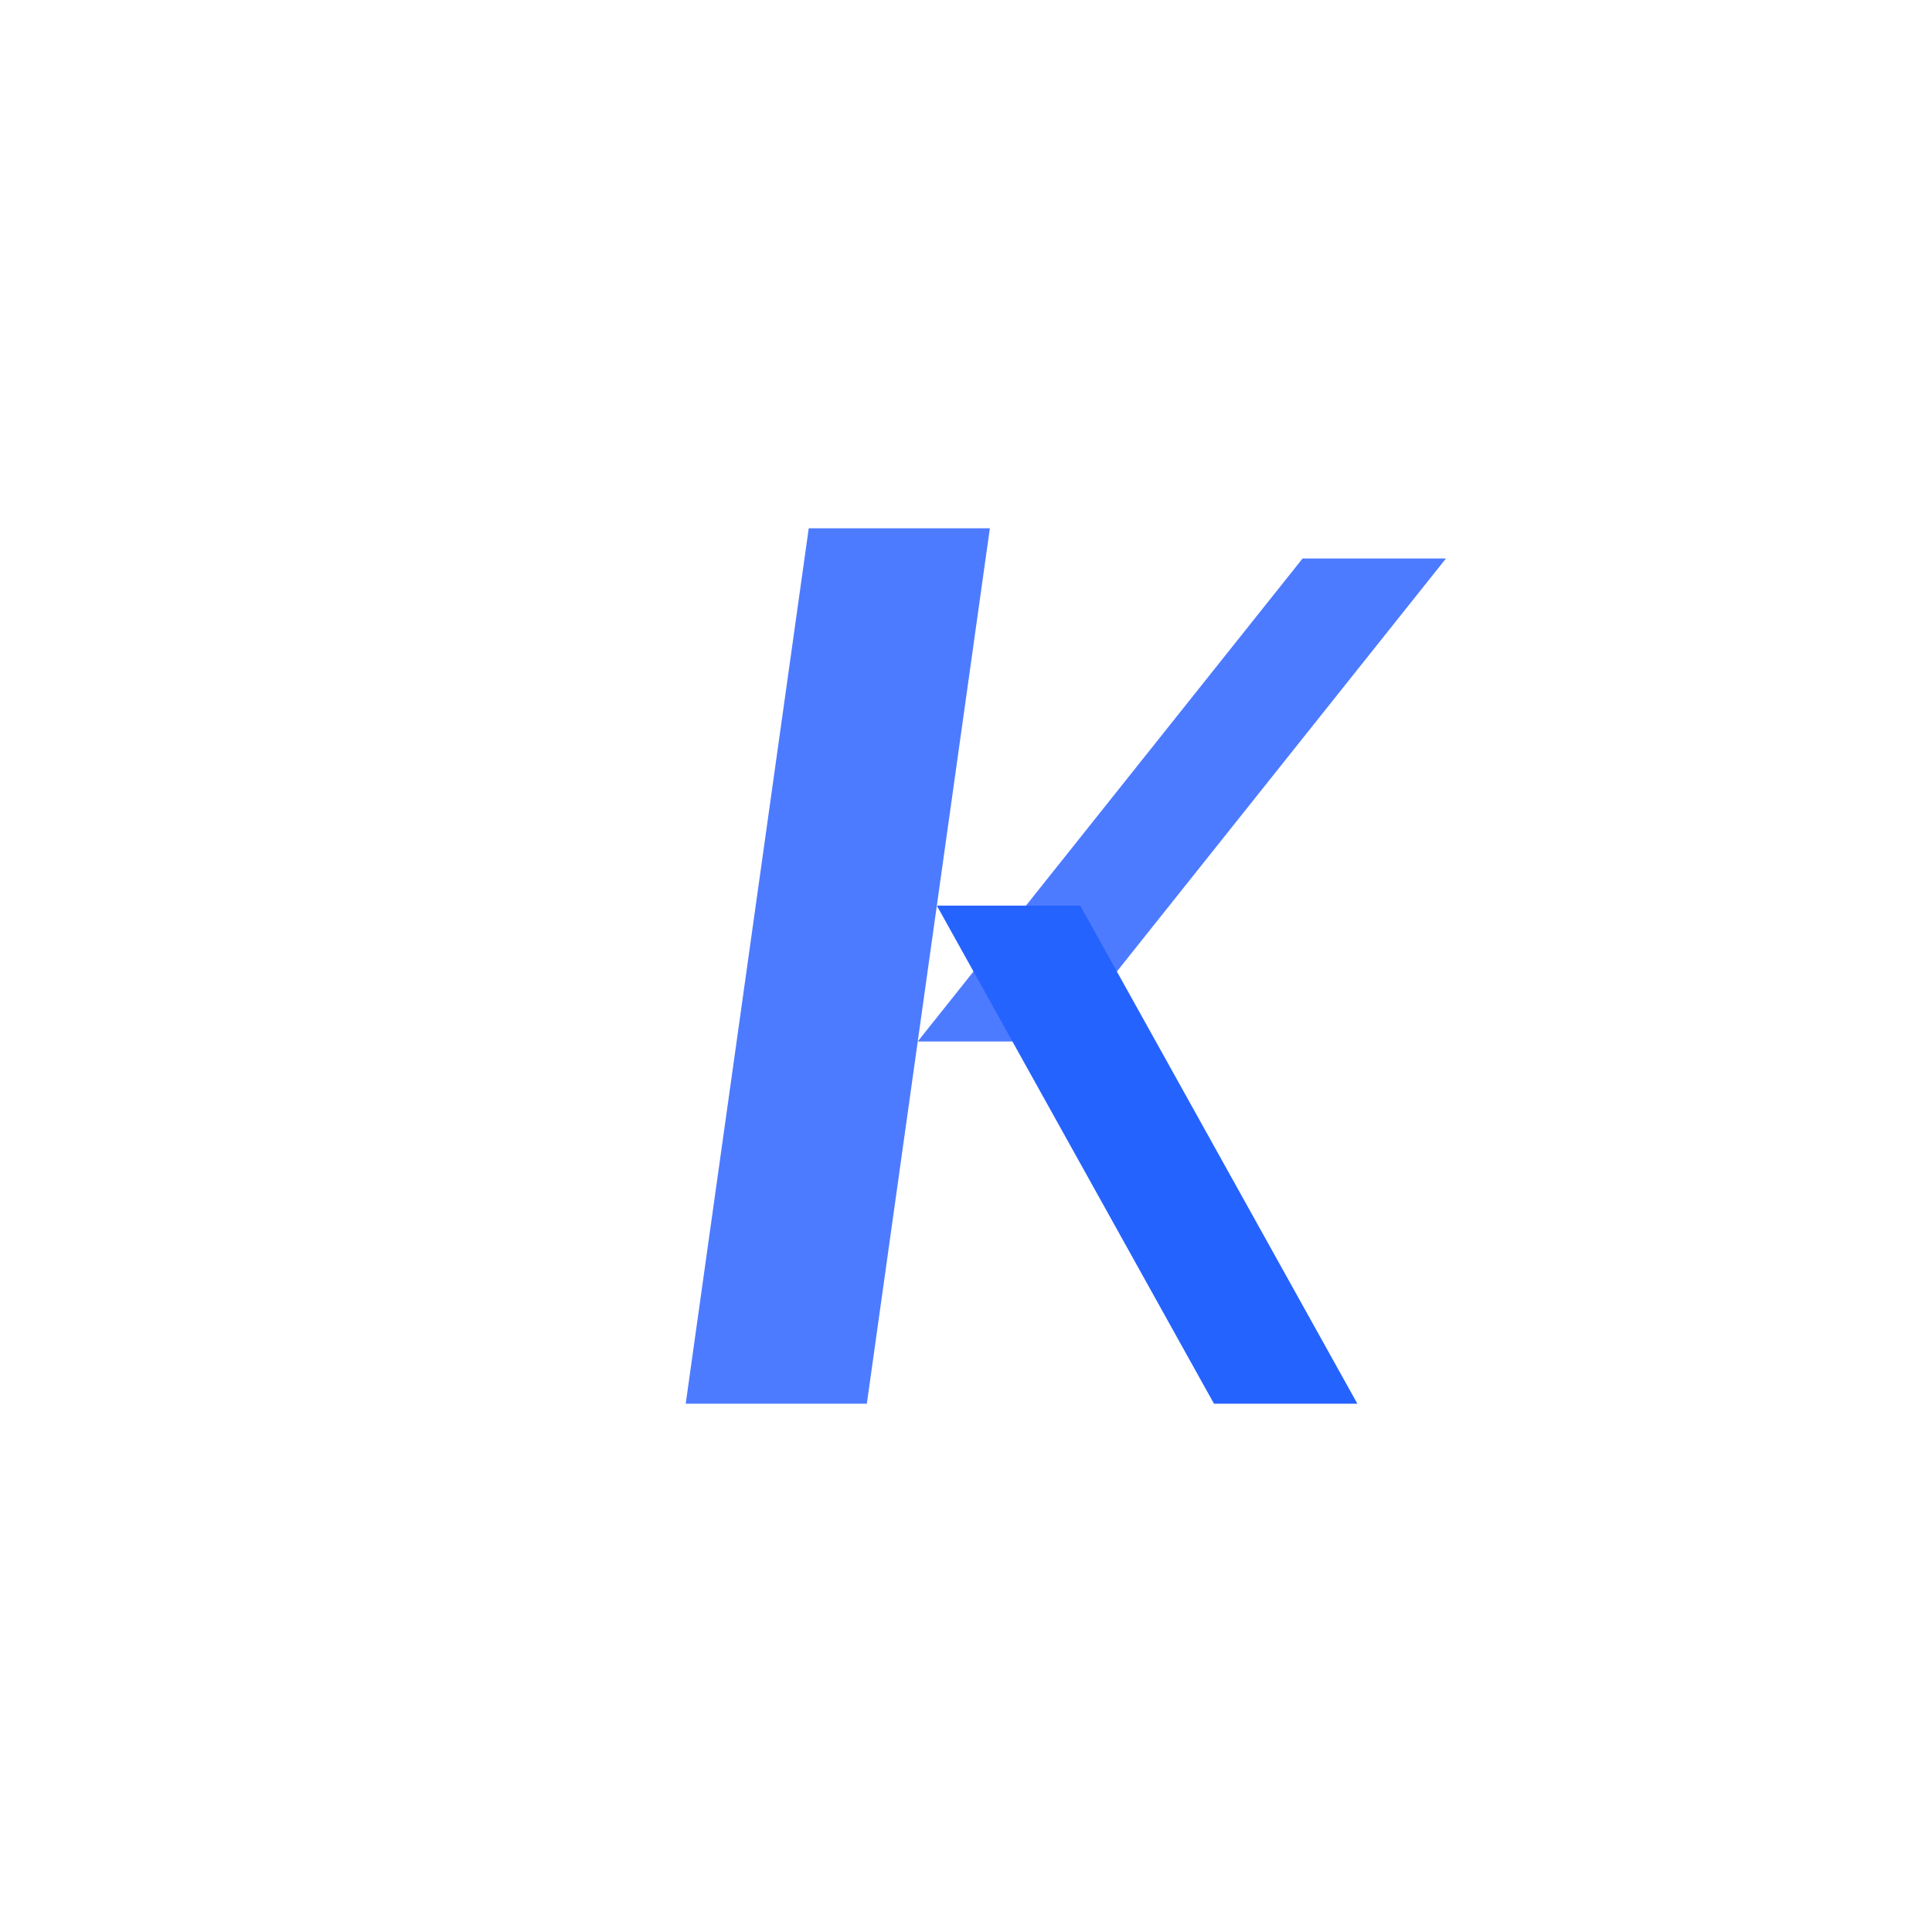
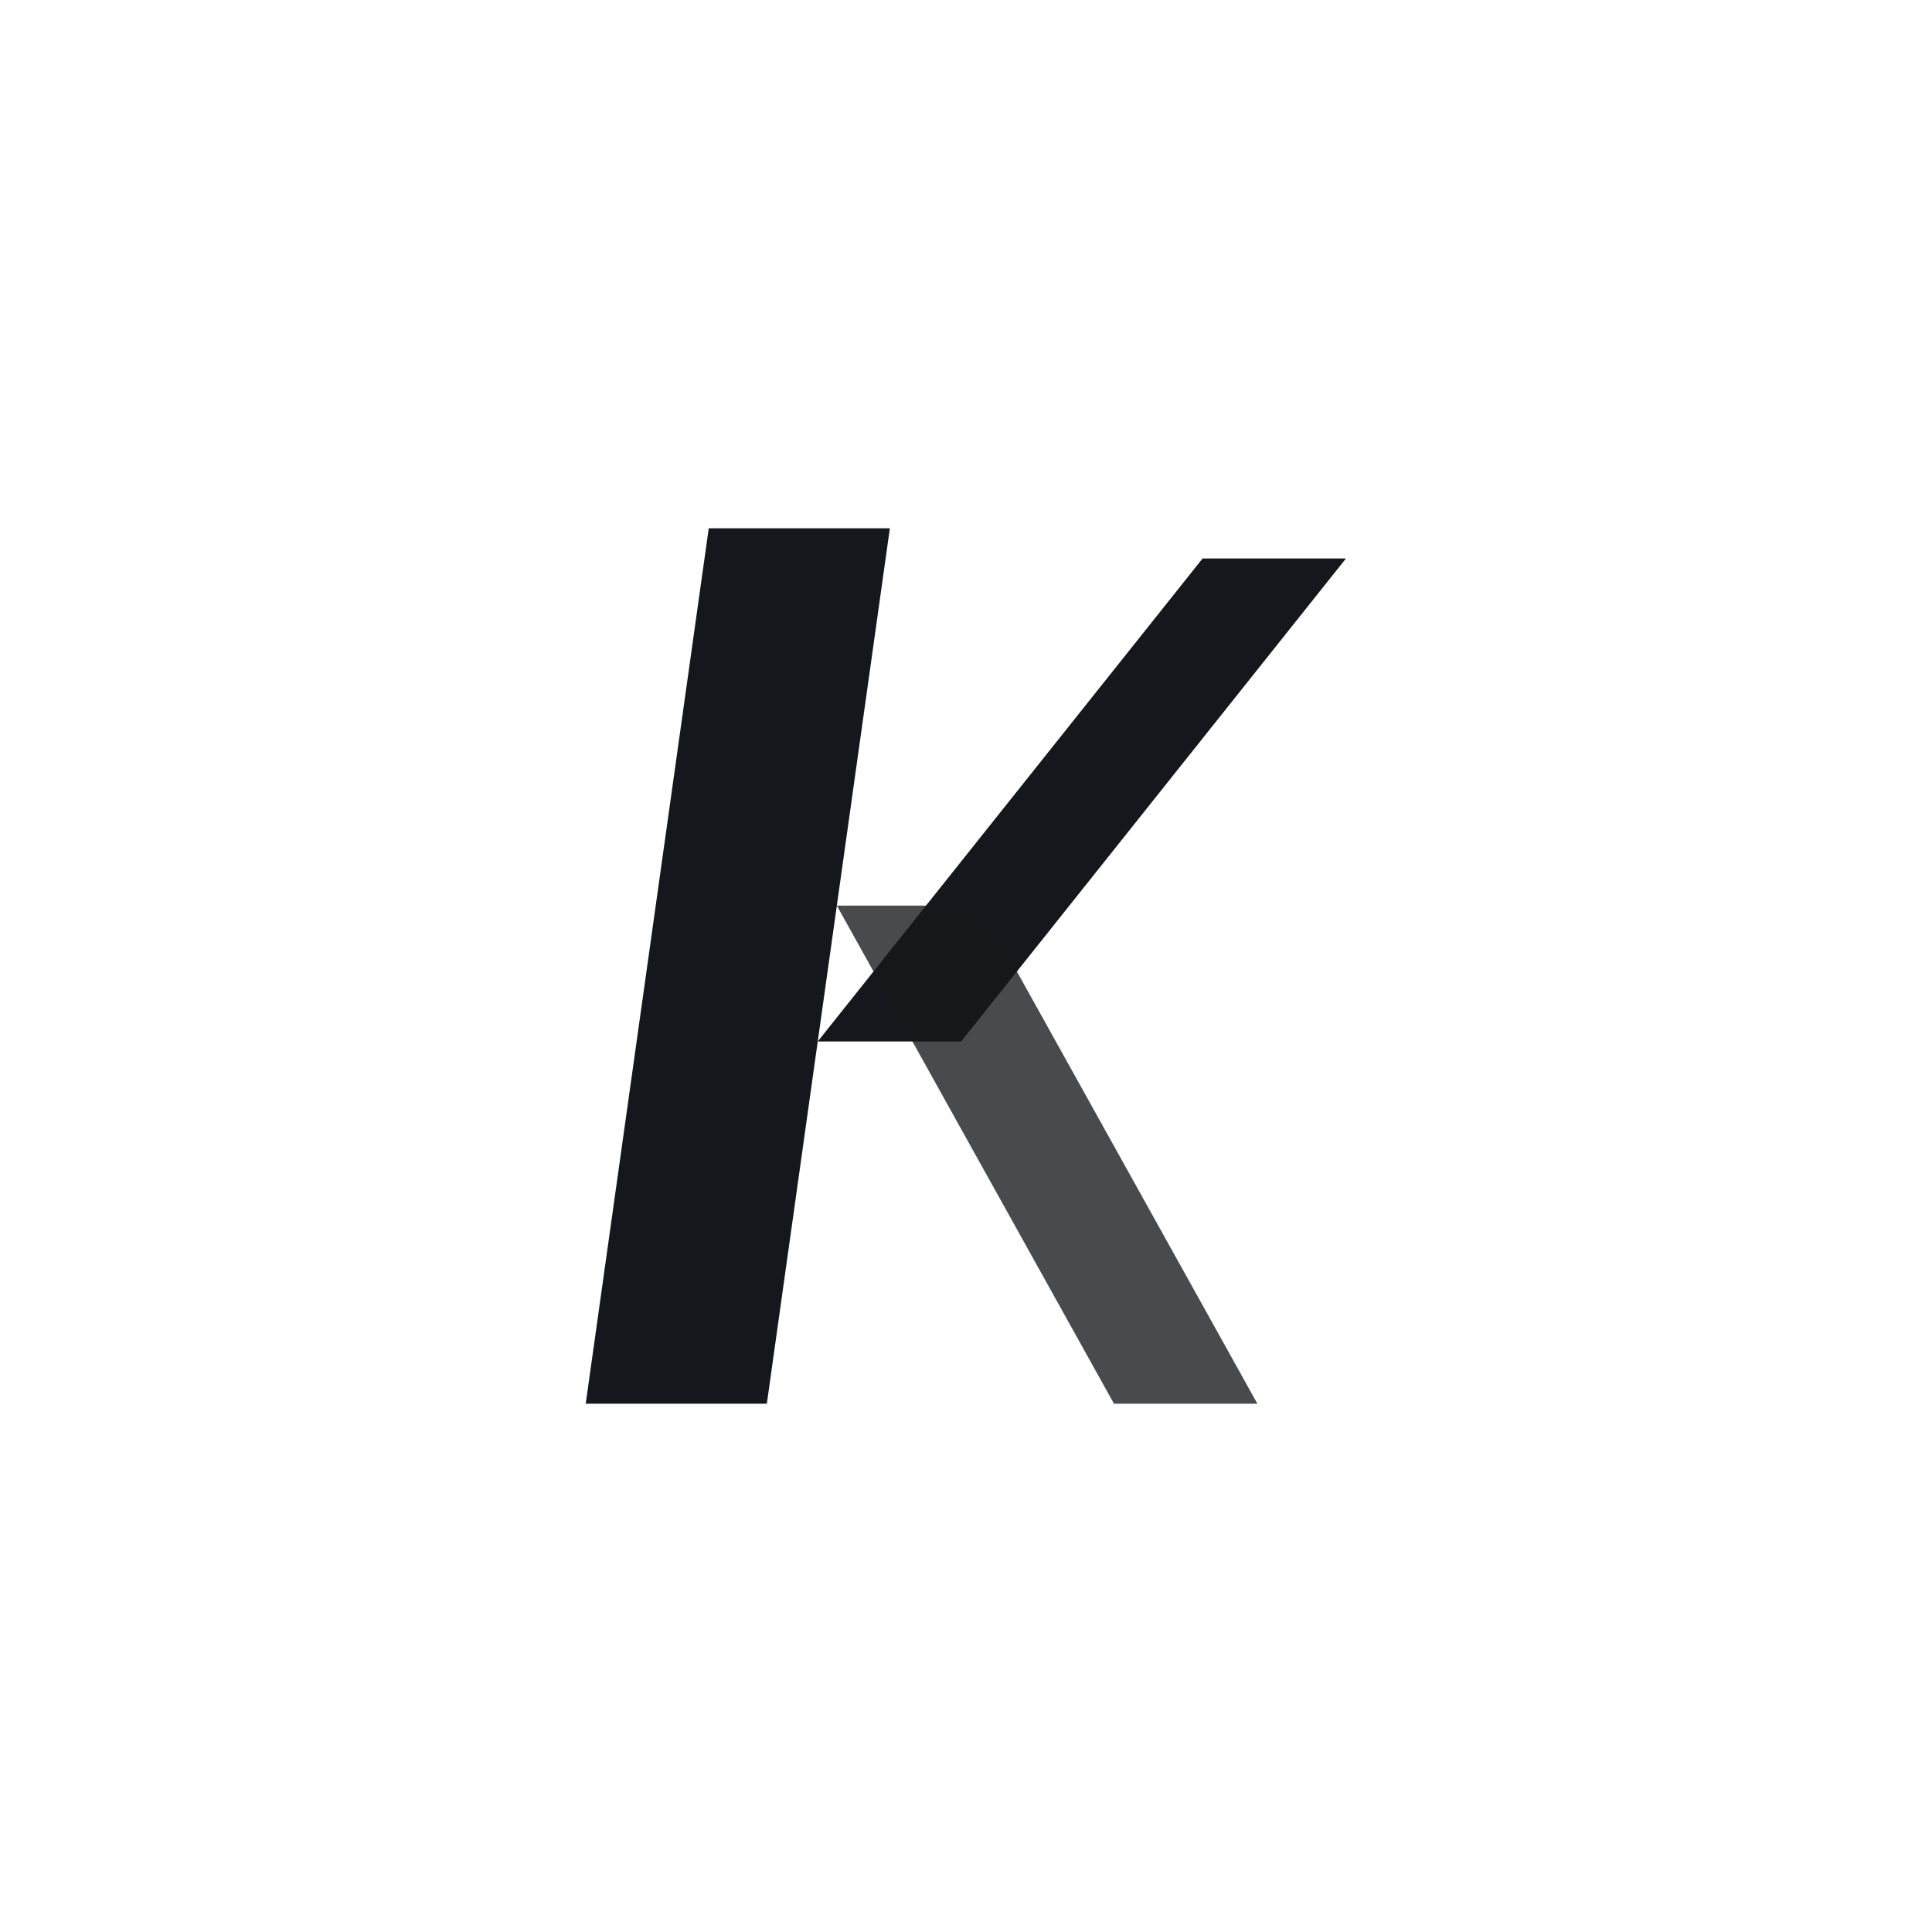
<svg xmlns="http://www.w3.org/2000/svg" viewBox="0 0 512 512">
-   <g transform="translate(38 0) skewX(-8)">
-     <rect x="196" y="140" width="48" height="232" fill="#4D7BFF" />
-     <path d="M 244 276 L 328 148 L 366 148 L 282 276 Z" fill="#4D7BFF" />
-     <path d="M 244 240 L 336 372 L 374 372 L 282 240 Z" fill="#2563FF" />
+   <g transform="translate(-26.5 0)">
+     <g transform="translate(38 0) skewX(-8)">
+       <rect x="196" y="140" width="48" height="232" fill="#15171c" />
+       <path d="M 244 276 L 328 148 L 366 148 L 282 276 Z" fill="#15171c" />
+       <path d="M 244 240 L 336 372 L 374 372 L 282 240 Z" fill="rgba(21,23,28,0.78)" />
+     </g>
  </g>
</svg>
